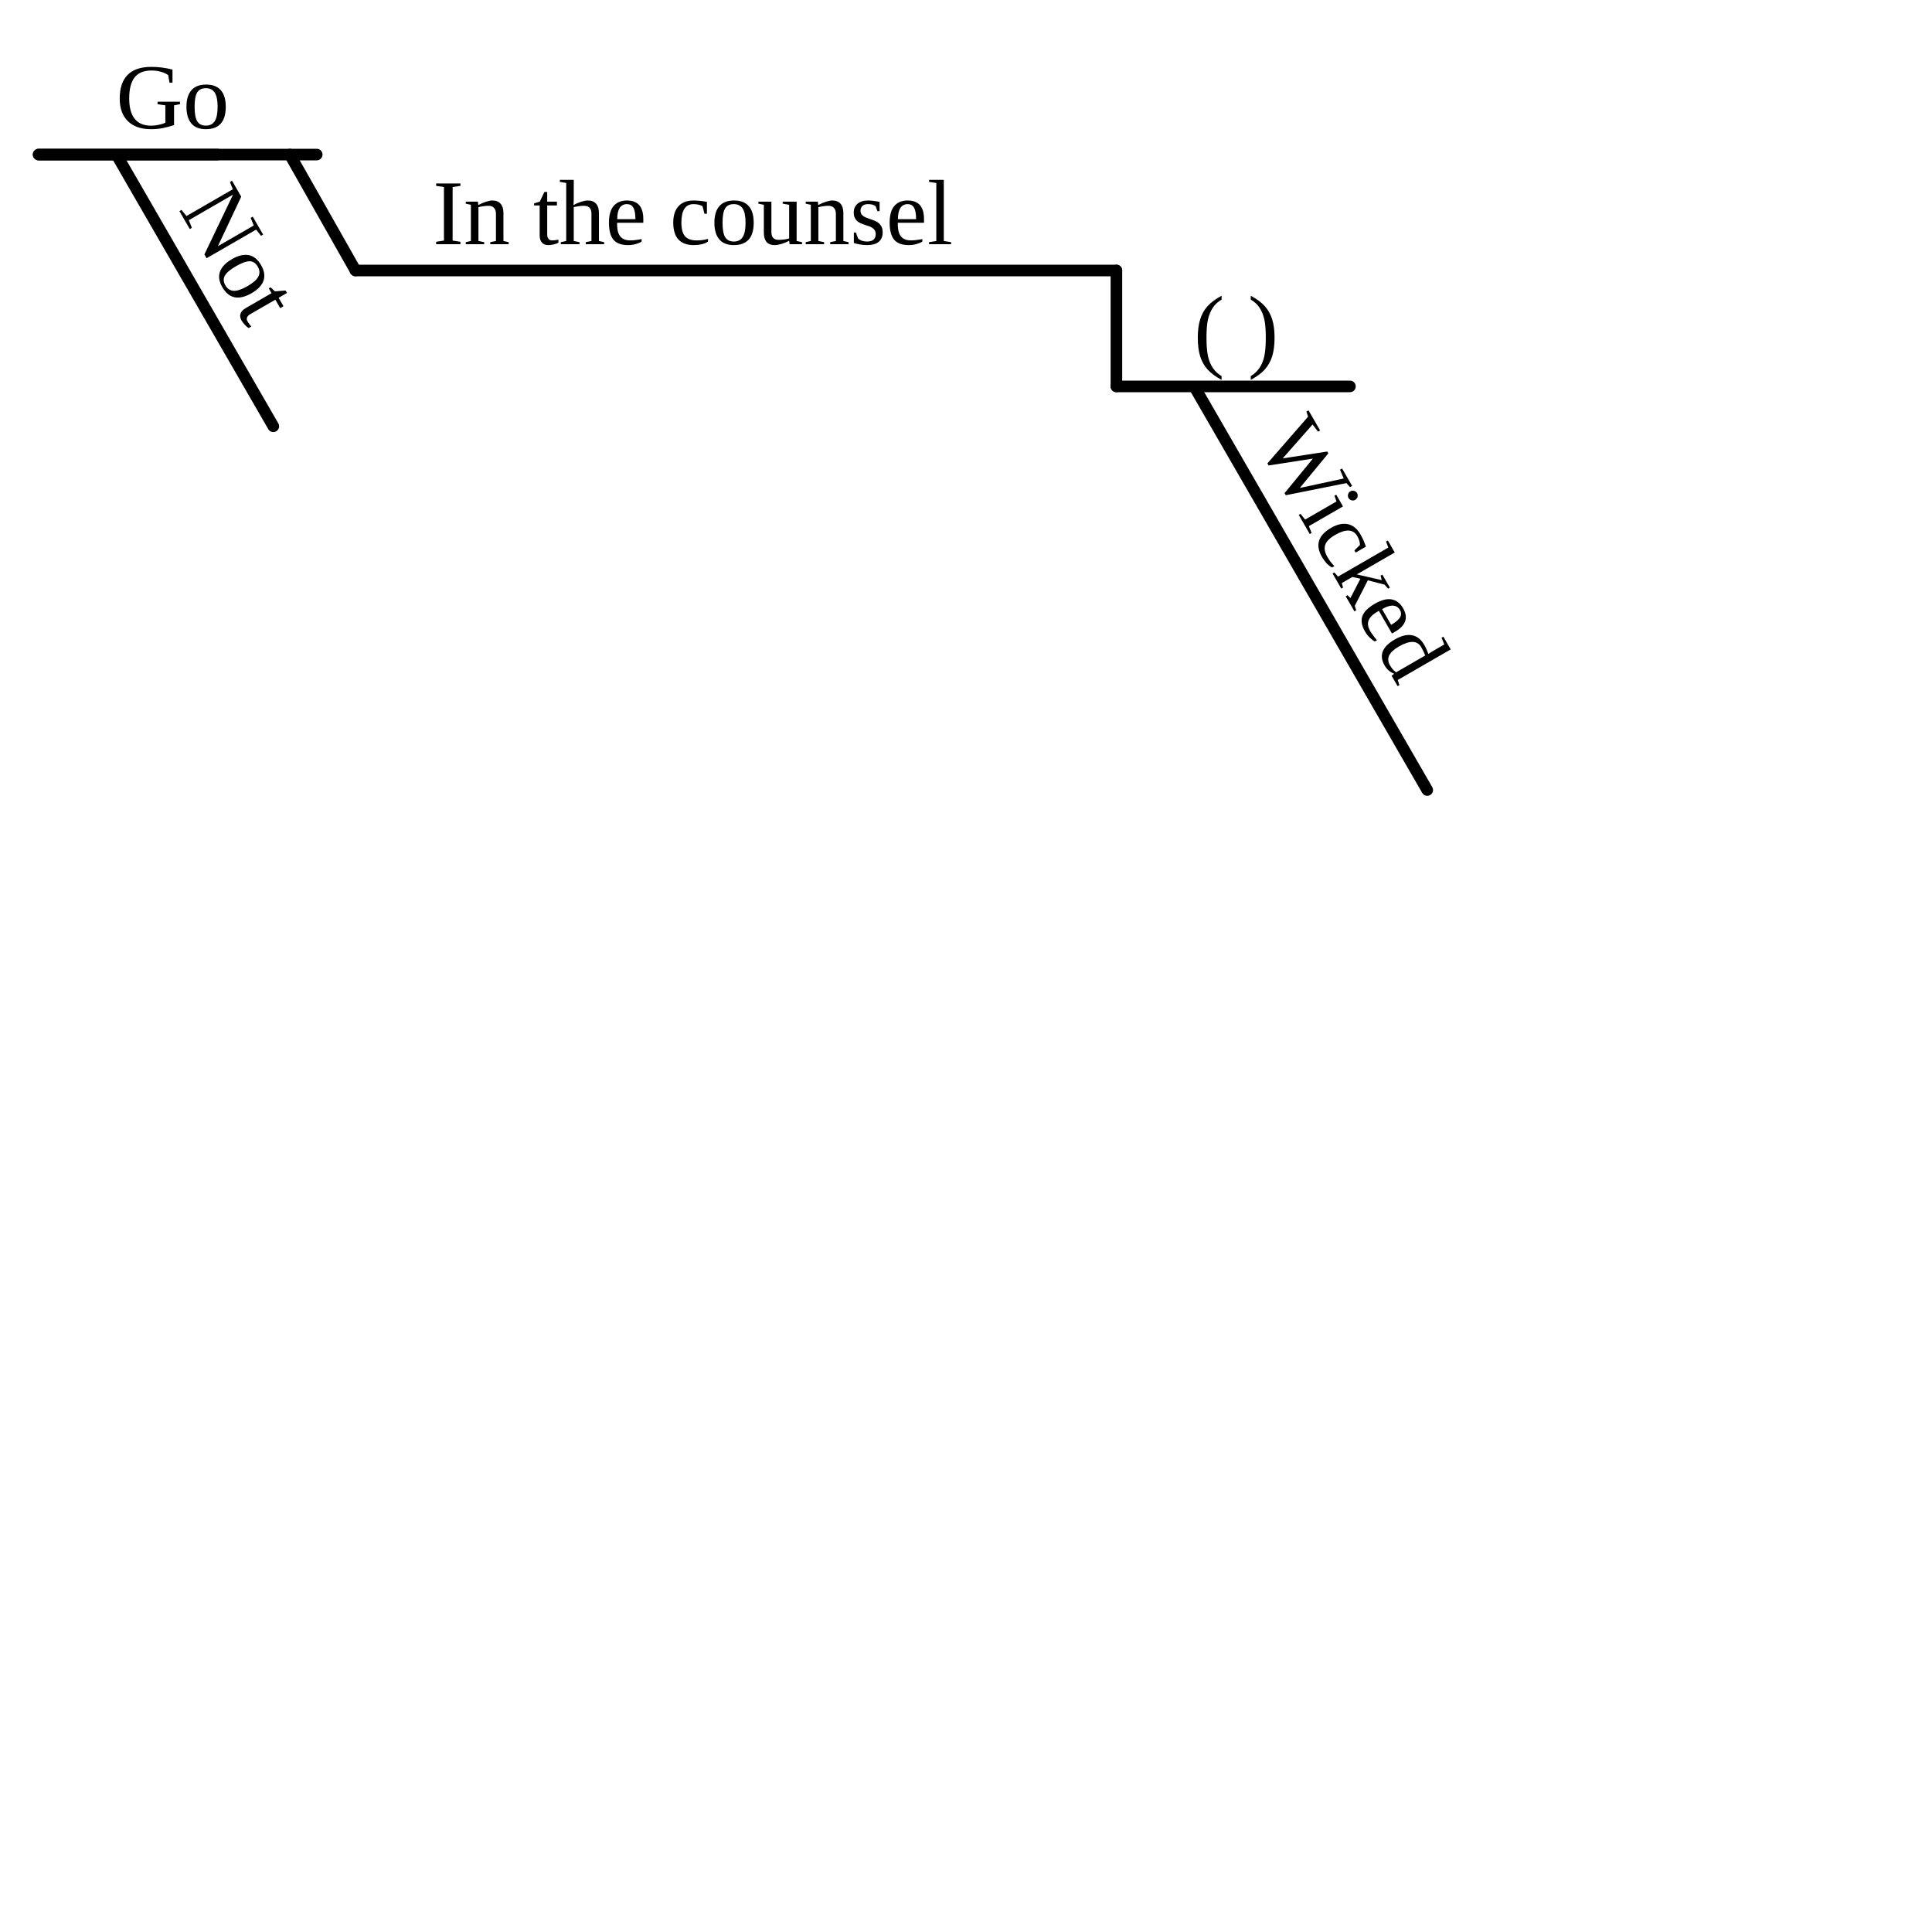
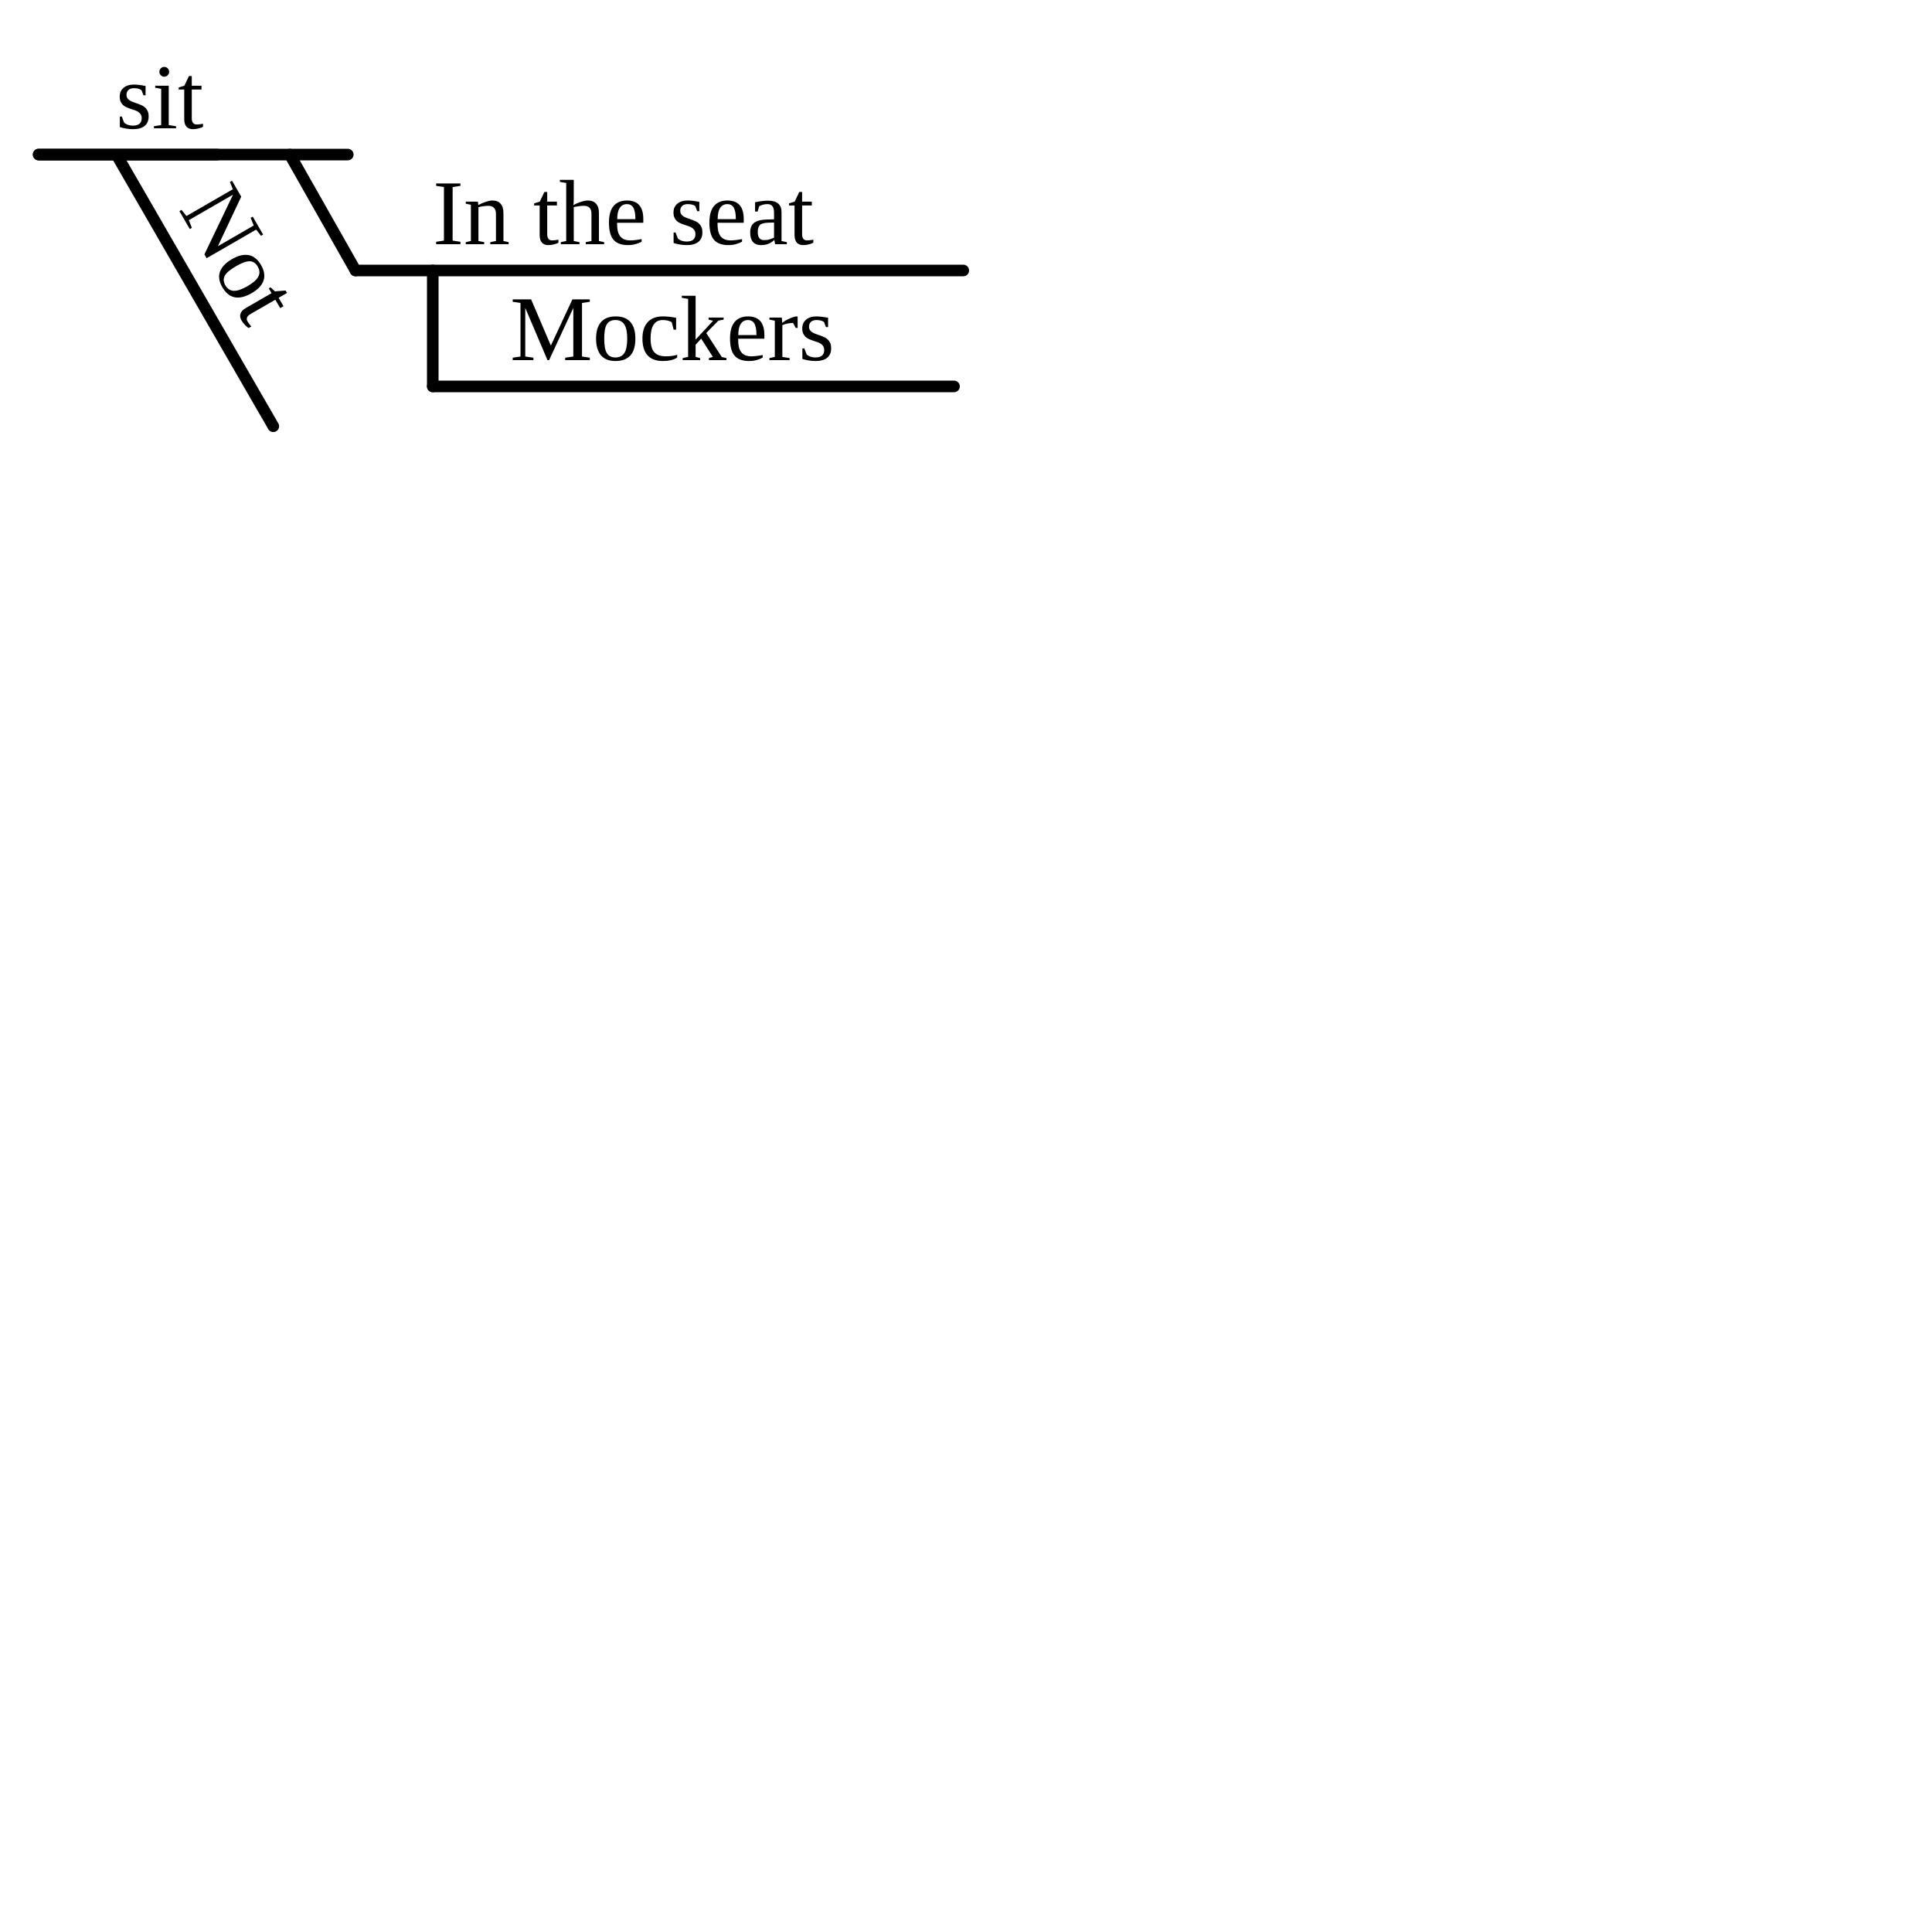
<svg xmlns="http://www.w3.org/2000/svg" xmlns:ns1="http://svgjs.com/svgjs" version="1.1" width="500" height="500">
  <g class="word" transform="matrix(1,0,0,1,10,40)">
    <line x1="0" y1="0" x2="46.234" y2="0" stroke-linecap="round" stroke-width="3" stroke="black" />
    <text x="20" y="-38" direction="ltr" font-size="24" fill="black" ns1:data="{&quot;leading&quot;:&quot;1.3&quot;}">
      <tspan dy="31.2" x="20" ns1:data="{&quot;leading&quot;:&quot;1.3&quot;,&quot;newLined&quot;:true}"> </tspan>
    </text>
  </g>
  <svg version="1.1" width="2" height="0" style="opacity: 0; position: absolute; left: -100%; top: -100%; overflow: hidden;" focusable="false" aria-hidden="true">
    <path d="M0 0 " />
  </svg>
  <g class="word" transform="matrix(1,0,0,1,10,40)">
-     <line x1="0" y1="0" x2="71.969" y2="0" stroke-linecap="round" stroke-width="3" stroke="black" />
+     <line x1="0" y1="0" x2="80" y2="0" stroke-linecap="round" stroke-width="3" stroke="black" />
    <text x="20" y="-38" direction="ltr" font-size="24" fill="black" ns1:data="{&quot;leading&quot;:&quot;1.3&quot;}">
-       <tspan dy="31.2" x="20" ns1:data="{&quot;leading&quot;:&quot;1.3&quot;,&quot;newLined&quot;:true}">Go</tspan>
+       <tspan dy="31.2" x="20" ns1:data="{&quot;leading&quot;:&quot;1.3&quot;,&quot;newLined&quot;:true}">sit</tspan>
    </text>
    <g class="word" transform="matrix(0.5,0.8660254,-0.8660254,0.5,20.20027,0.115625)">
      <line x1="0" y1="0" x2="81.062" y2="0" stroke-linecap="round" stroke-width="3" stroke="black" />
      <text x="20" y="-38" direction="ltr" font-size="24" fill="black" ns1:data="{&quot;leading&quot;:&quot;1.3&quot;}">
        <tspan dy="31.2" x="20" ns1:data="{&quot;leading&quot;:&quot;1.3&quot;,&quot;newLined&quot;:true}">Not</tspan>
      </text>
    </g>
    <line x1="65" y1="0" x2="82" y2="30" stroke-linecap="round" stroke-width="3" stroke="black" />
    <g class="word" transform="matrix(1,0,0,1,82,30)">
-       <line x1="0" y1="0" x2="196.926" y2="0" stroke-linecap="round" stroke-width="3" stroke="black" />
+       <line x1="0" y1="0" x2="157.293" y2="0" stroke-linecap="round" stroke-width="3" stroke="black" />
      <text x="20" y="-38" direction="ltr" font-size="24" fill="black" ns1:data="{&quot;leading&quot;:&quot;1.3&quot;}">
-         <tspan dy="31.2" x="20" ns1:data="{&quot;leading&quot;:&quot;1.3&quot;,&quot;newLined&quot;:true}">In the counsel</tspan>
+         <tspan dy="31.2" x="20" ns1:data="{&quot;leading&quot;:&quot;1.3&quot;,&quot;newLined&quot;:true}">In the seat</tspan>
      </text>
-       <g class="word" transform="matrix(1,0,0,1,196.9258,30)">
-         <line x1="0" y1="0" x2="60.438" y2="0" stroke-linecap="round" stroke-width="3" stroke="black" />
+       <line x1="20" y1="0" x2="20" y2="30" stroke-linecap="round" stroke-width="3" stroke="black" />
+       <g class="word" transform="matrix(1,0,0,1,20,30)">
+         <line x1="0" y1="0" x2="134.898" y2="0" stroke-linecap="round" stroke-width="3" stroke="black" />
        <text x="20" y="-38" direction="ltr" font-size="24" fill="black" ns1:data="{&quot;leading&quot;:&quot;1.3&quot;}">
-           <tspan dy="31.2" x="20" ns1:data="{&quot;leading&quot;:&quot;1.3&quot;,&quot;newLined&quot;:true}">( )</tspan>
+           <tspan dy="31.2" x="20" ns1:data="{&quot;leading&quot;:&quot;1.3&quot;,&quot;newLined&quot;:true}">Mockers</tspan>
        </text>
-         <g class="word" transform="matrix(0.5,0.8660254,-0.8660254,0.5,20.20027,0.115625)">
-           <line x1="0" y1="0" x2="120.484" y2="0" stroke-linecap="round" stroke-width="3" stroke="black" />
-           <text x="20" y="-38" direction="ltr" font-size="24" fill="black" ns1:data="{&quot;leading&quot;:&quot;1.3&quot;}">
-             <tspan dy="31.2" x="20" ns1:data="{&quot;leading&quot;:&quot;1.3&quot;,&quot;newLined&quot;:true}">Wicked</tspan>
-           </text>
-         </g>
      </g>
-       <line x1="196.926" y1="0" x2="196.926" y2="30" stroke-linecap="round" stroke-width="3" stroke="black" />
    </g>
  </g>
</svg>
